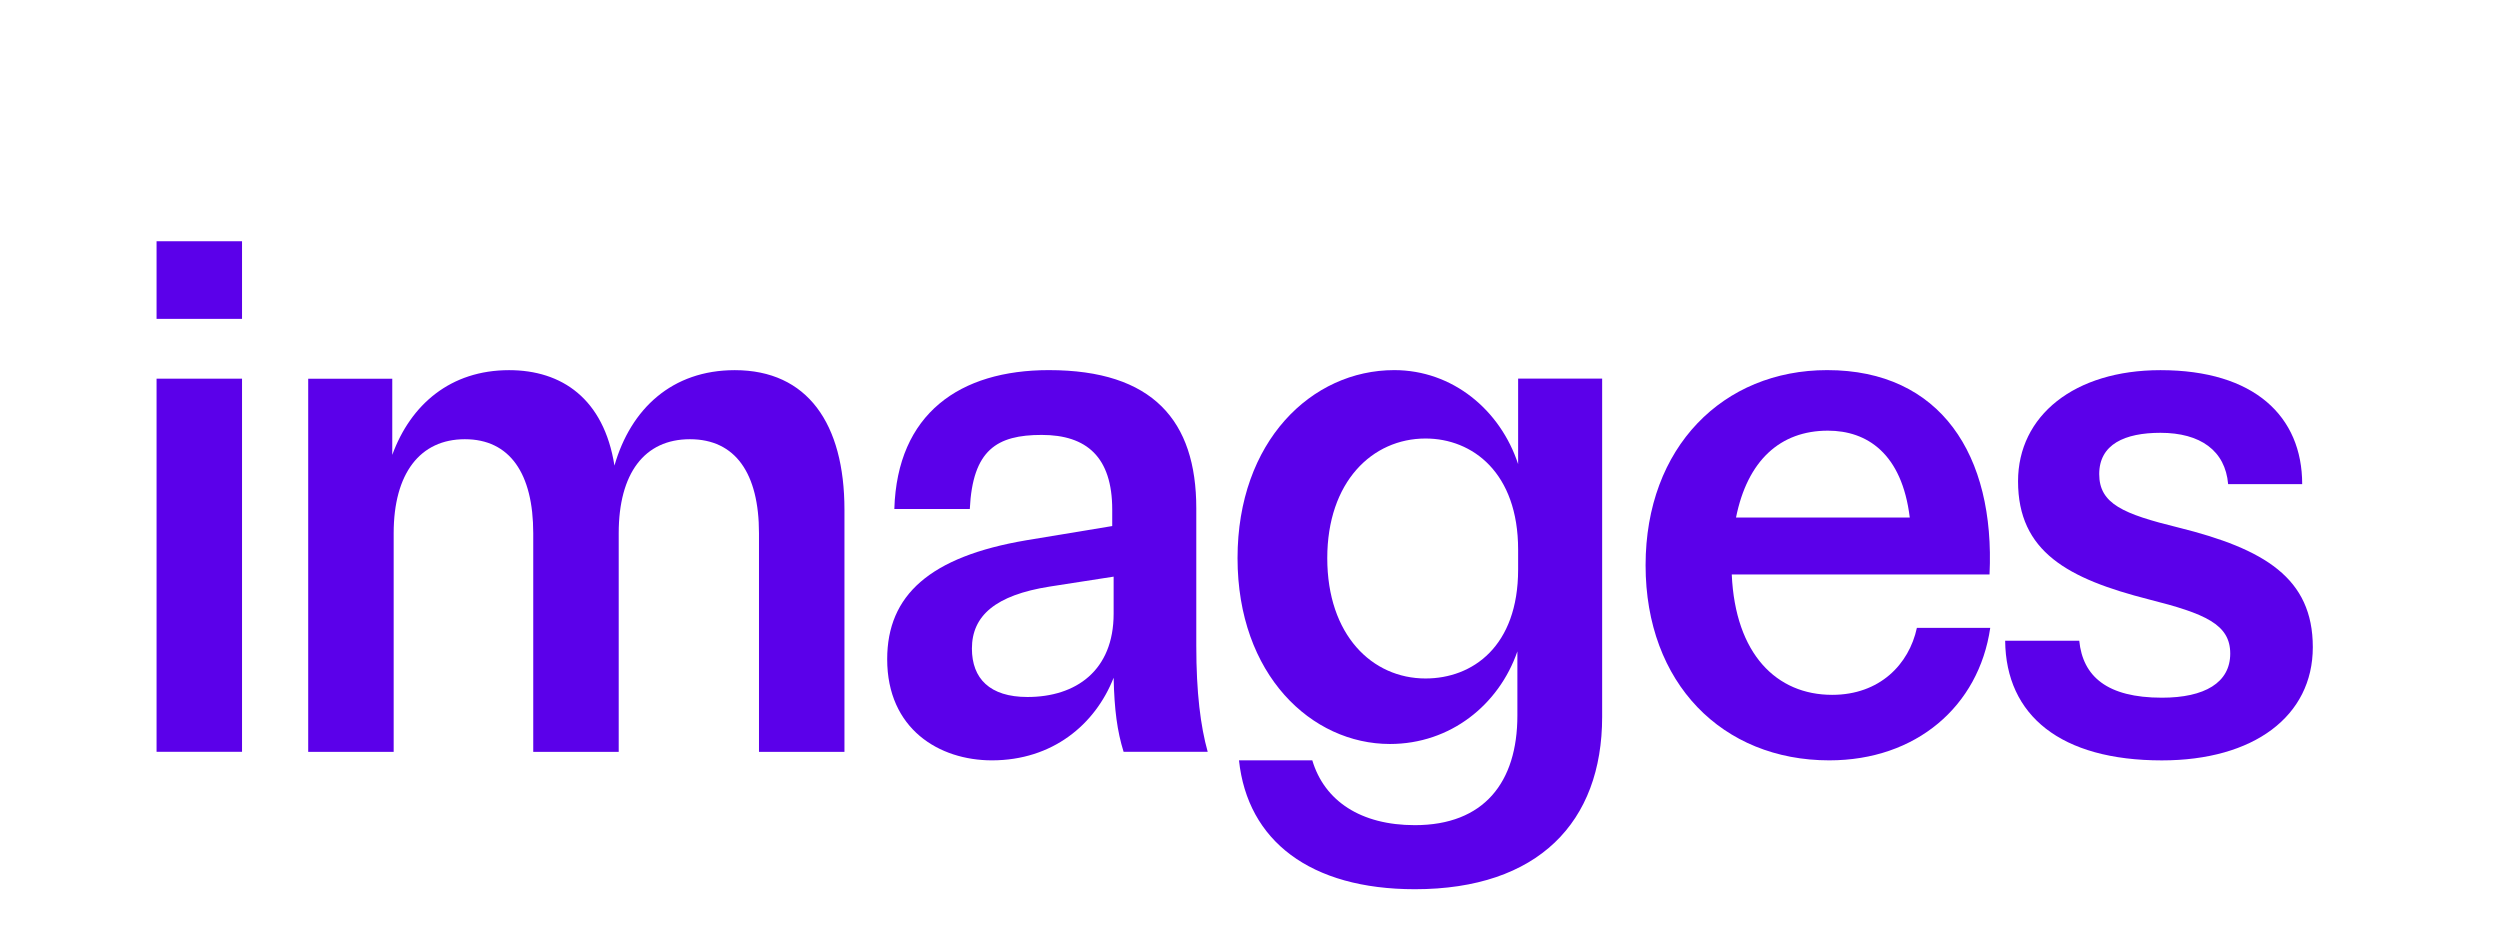
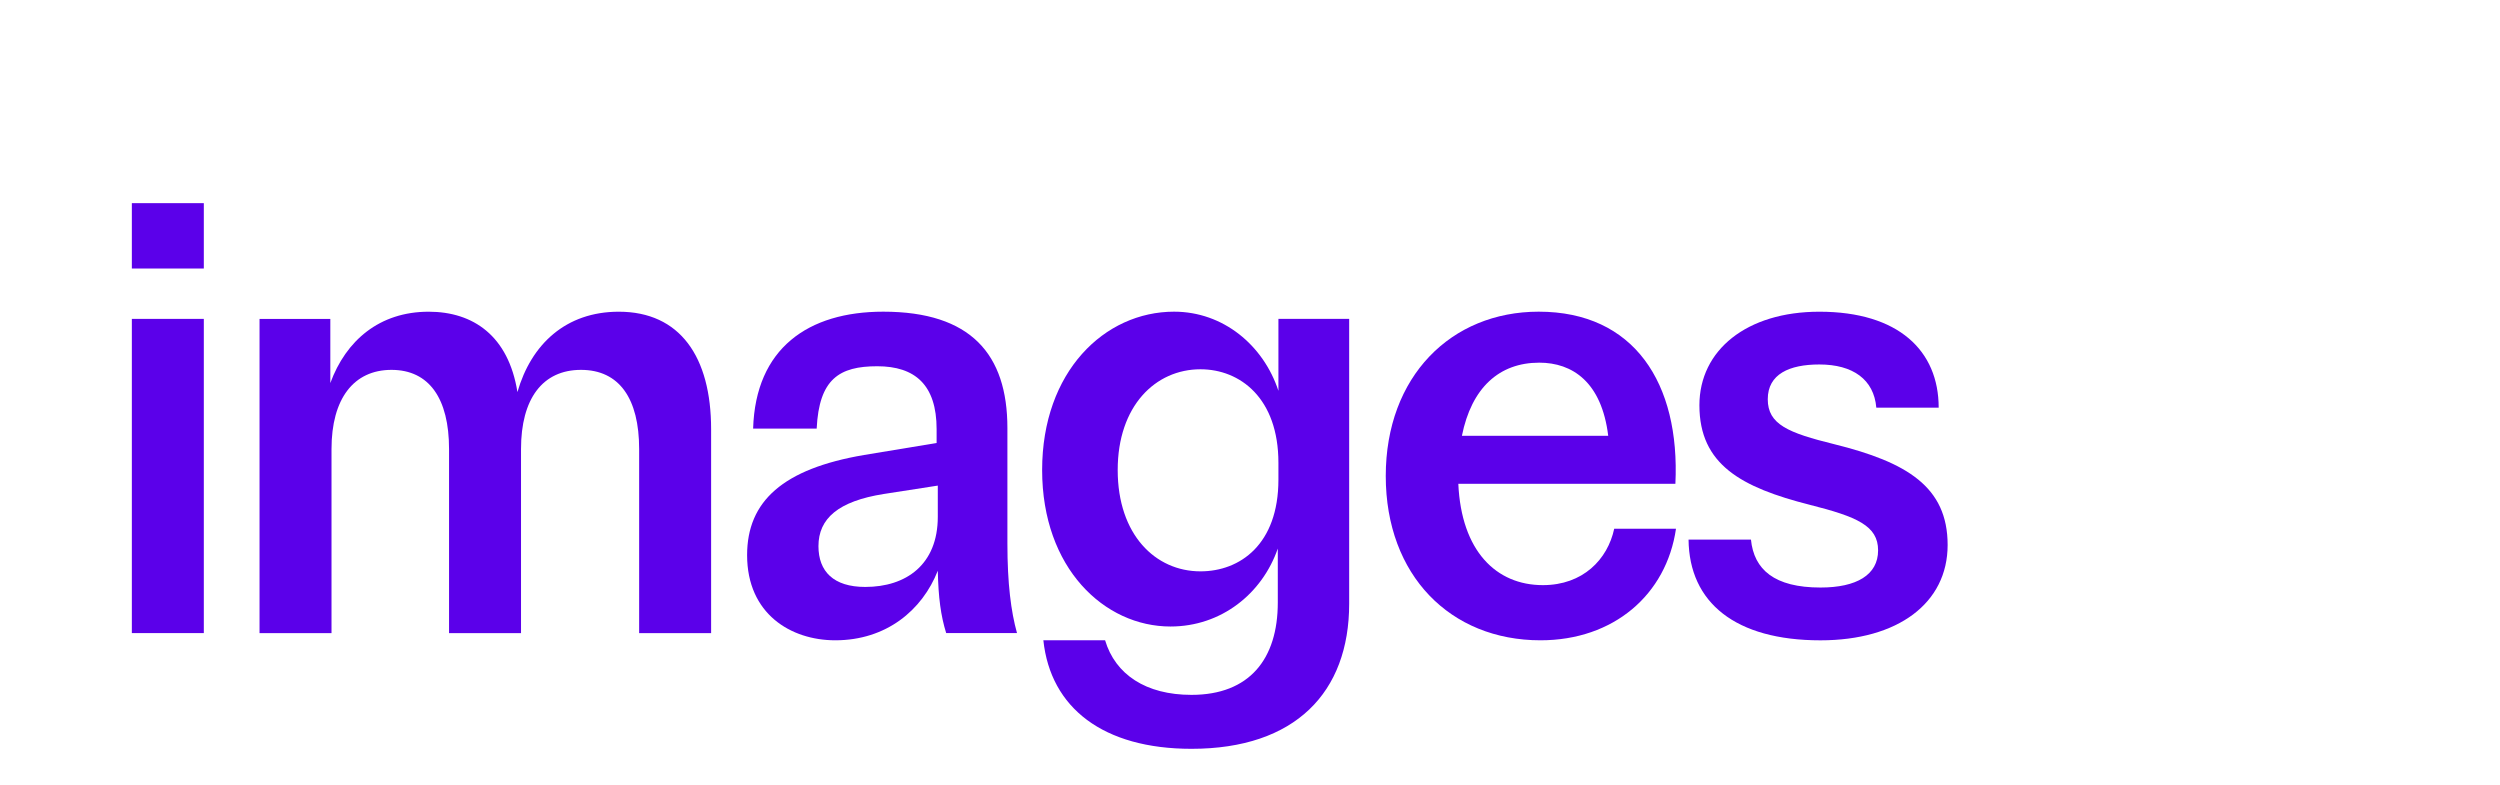
- <svg xmlns="http://www.w3.org/2000/svg" id="Capa_1" data-name="Capa 1" viewBox="0 0 640 238.64" preserveAspectRatio="xMinYMid meet">
+ <svg xmlns="http://www.w3.org/2000/svg" id="Capa_1" data-name="Capa 1" viewBox="0 0 760 238.64" preserveAspectRatio="xMinYMid meet">
  <defs>
    <style>
      .cls-1 {
        fill: #5b00ea;
      }
    </style>
  </defs>
  <g transform="translate(14,0)">
    <path class="cls-1" d="M47.96,61.76v19.87h-21.88v-19.87h21.88ZM47.96,96.94v95.52h-21.88v-95.52h21.88Z" />
    <path class="cls-1" d="M86.42,96.94v19.51c4.74-12.94,14.95-21.69,29.9-21.69,13.49,0,24.25,7.29,26.98,24.43,4.19-14.58,14.77-24.43,30.81-24.43,18.59,0,28.07,13.67,28.07,35.73v61.98h-21.88v-55.97c0-15.31-6.02-24.06-17.68-24.06s-18.23,8.75-18.23,24.06v55.97h-21.88v-55.97c0-15.31-6.02-24.06-17.5-24.06s-18.23,8.75-18.23,24.06v55.97h-21.88v-95.52h21.51Z" />
    <path class="cls-1" d="M273.64,192.46c-1.64-5.29-2.37-10.76-2.55-18.96-4.74,12.03-15.68,21.15-31.17,21.15-13.49,0-26.8-8.02-26.8-25.89,0-16.41,10.94-26.25,35.55-30.44l22.06-3.65v-4.19c0-13.49-6.56-19.14-18.05-19.14s-17.68,3.83-18.41,18.96h-19.32c.73-24.43,16.77-35.55,39.56-35.55,26.62,0,37.74,12.94,37.74,35.37v35.18c0,12.03,1.09,20.6,2.92,27.16h-21.51ZM249.03,178.43c12.4,0,22.06-6.75,22.06-21.33v-9.48l-16.41,2.55c-13.85,2.19-19.87,7.47-19.87,15.86,0,7.66,4.56,12.4,14.22,12.4Z" />
    <path class="cls-1" d="M321.95,194.65c3.1,10.39,12.4,16.59,26.25,16.59,17.68,0,26.25-10.94,26.25-28.07v-16.41c-4.74,13.67-17.14,23.7-32.63,23.7-20.05,0-39.01-17.68-39.01-47.58s18.96-48.13,40.11-48.13c14.95,0,27.16,10.21,31.72,24.06v-21.88h21.51v86.59c0,26.98-16.41,44.12-47.94,44.12-26.8,0-42.84-12.4-45.03-33h18.78ZM325.78,142.88c0,19.69,11.48,30.81,25.16,30.81,12.03,0,23.7-8.2,23.7-27.89v-5.1c0-19.69-11.67-28.44-23.7-28.44-13.67,0-25.16,11.12-25.16,30.63Z" />
    <path class="cls-1" d="M429.33,147.07c.91,20.42,11.49,30.81,25.7,30.81,12.21,0,19.69-7.84,21.69-17.14h18.78c-2.92,20.05-18.96,33.91-41.2,33.91-27.34,0-47.03-19.69-47.03-49.95s19.87-49.95,46.49-49.95c28.99,0,43.02,21.69,41.56,52.32h-65.99ZM430.42,132.49h44.48c-2-16.41-10.94-22.24-20.96-22.24-12.21,0-20.6,7.66-23.52,22.24Z" />
    <path class="cls-1" d="M518.29,164.03c.91,9.12,7.11,14.58,21.15,14.58,10.94,0,17.5-3.83,17.5-11.3s-6.38-10.21-20.78-13.85c-20.78-5.29-33.54-12.21-33.54-30.26,0-16.77,14.4-28.44,36.46-28.44,24.06,0,36.28,11.85,36.28,29.17h-18.96c-.73-8.57-7.11-13.13-17.32-13.13-9.12,0-15.68,2.92-15.68,10.57s6.2,10.21,20.23,13.67c22.06,5.47,34.45,12.94,34.45,30.63s-15.13,28.99-38.65,28.99c-25.89,0-39.92-11.48-40.11-30.63h18.96Z" />
  </g>
</svg>
